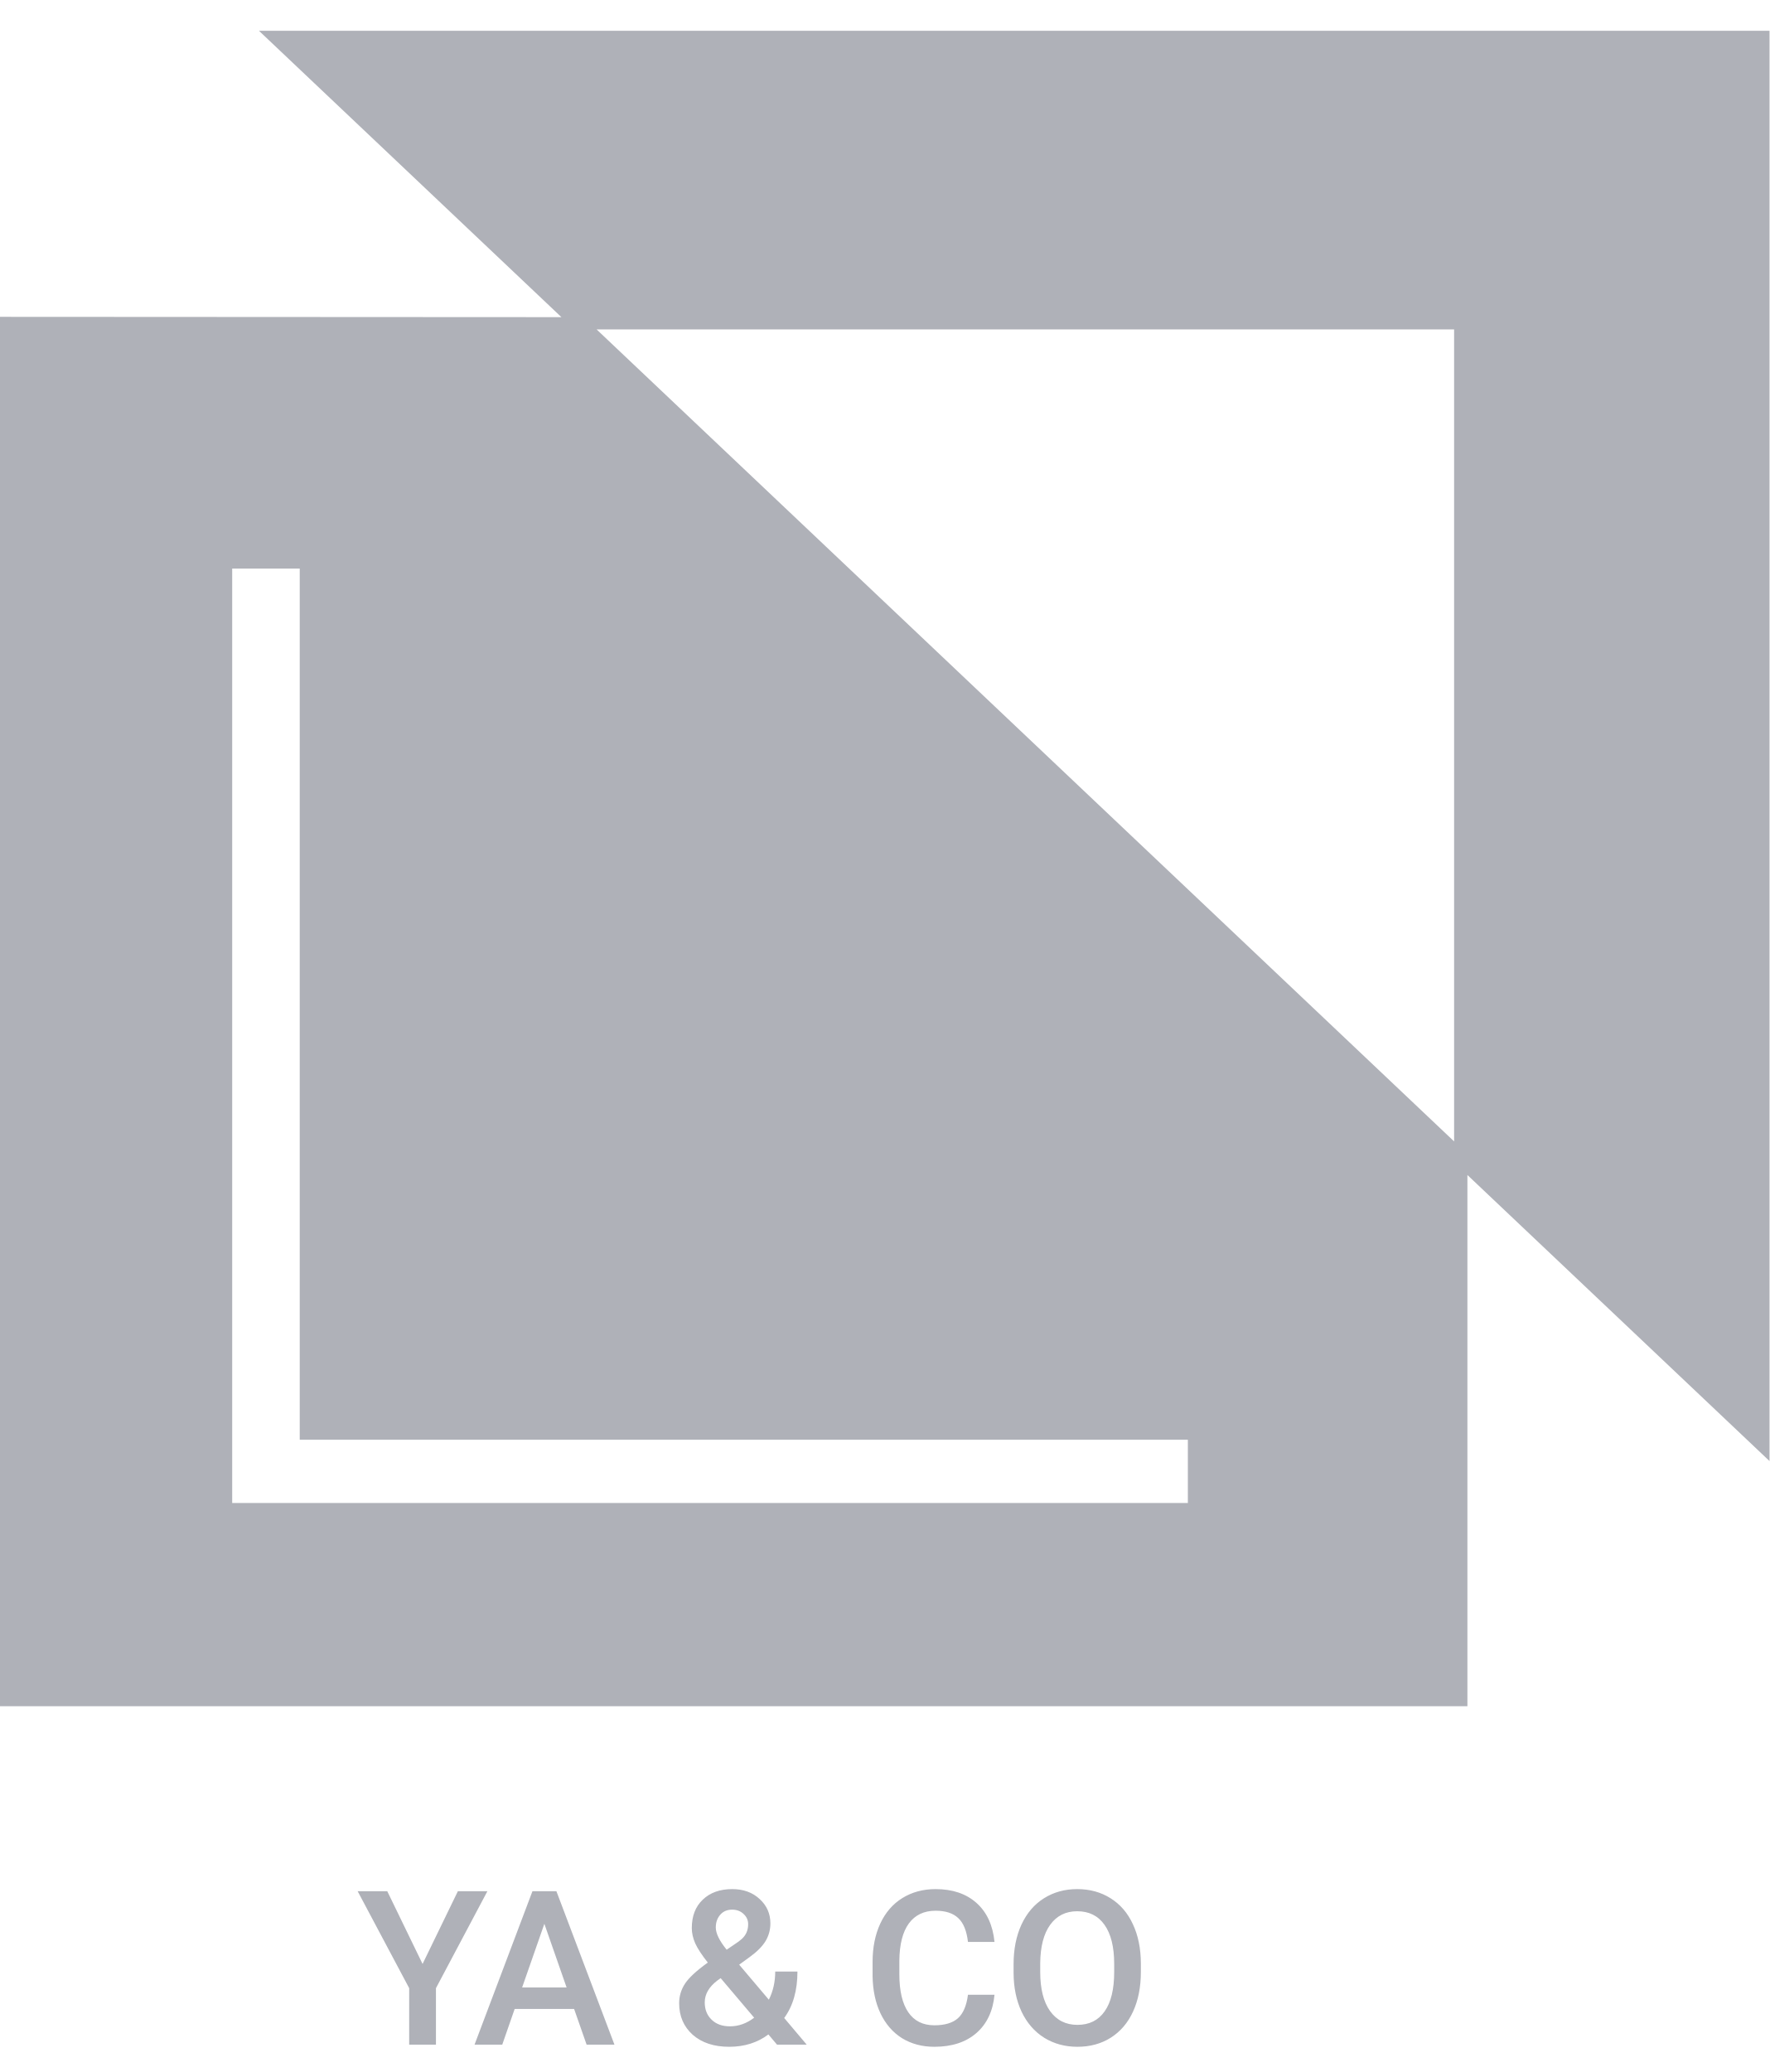
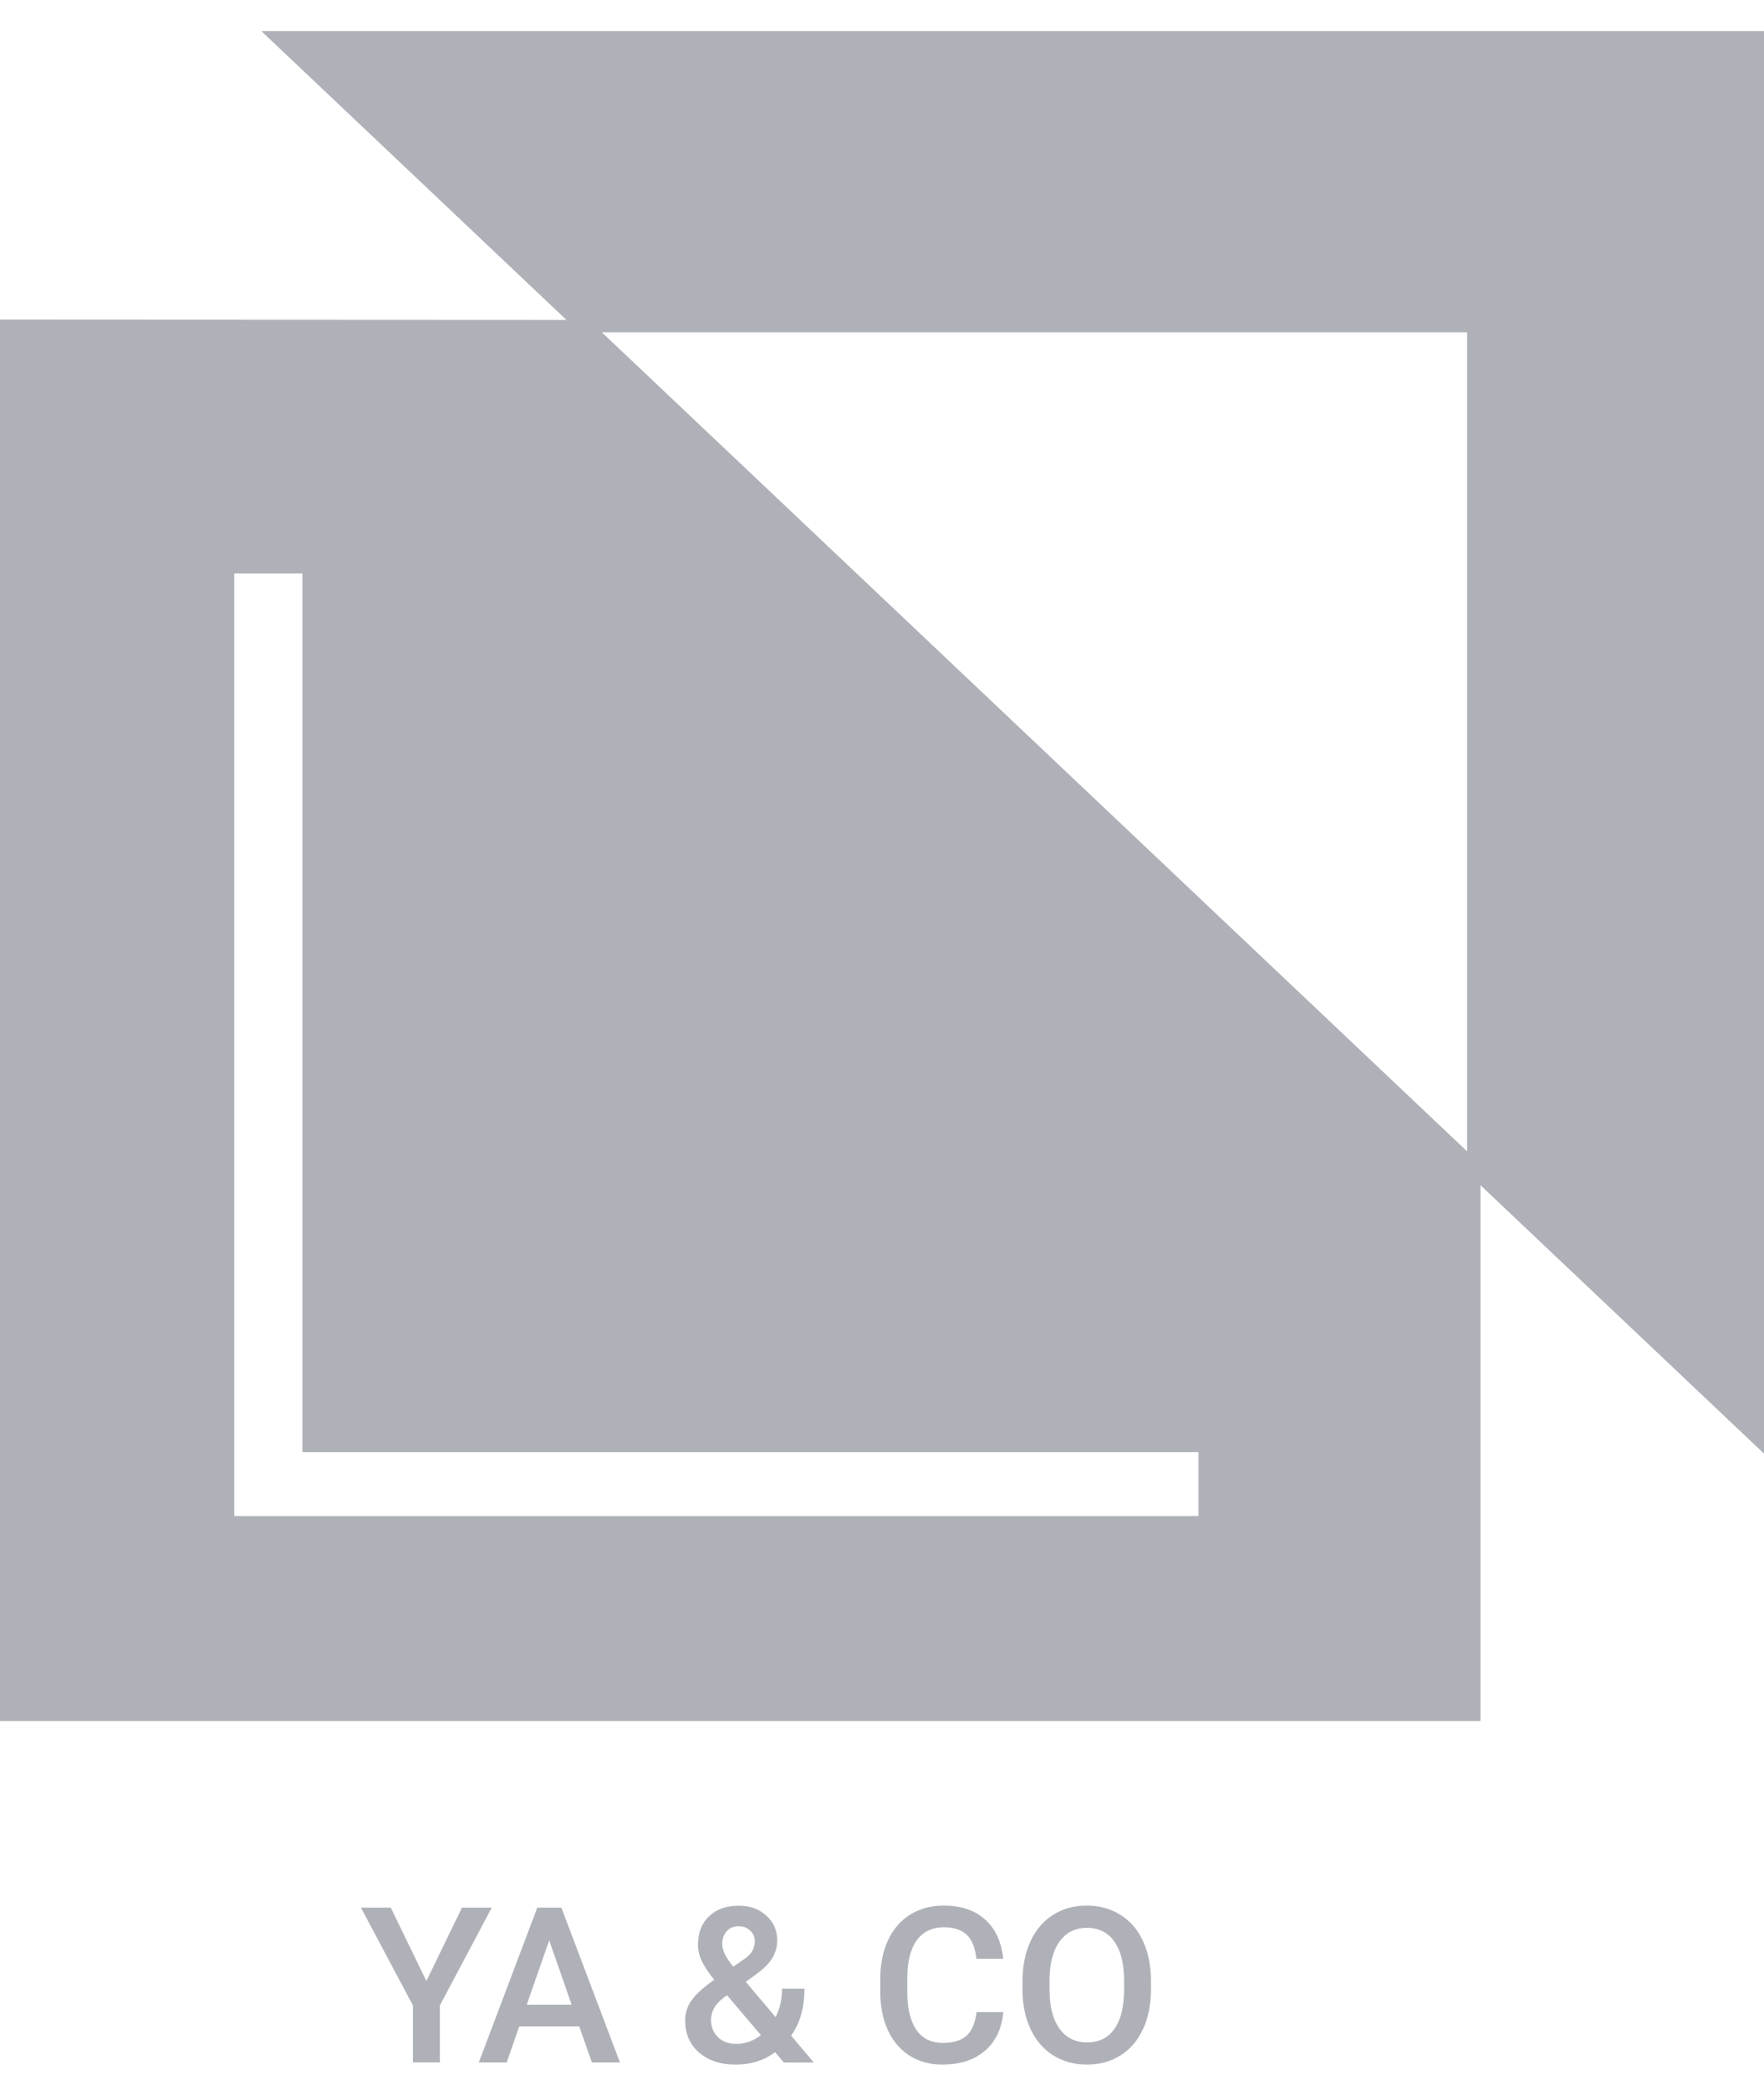
- <svg xmlns="http://www.w3.org/2000/svg" width="41" height="48" viewBox="0 0 41 48" fill="none">
-   <path fill-rule="evenodd" clip-rule="evenodd" d="M6 0.713L13.008 7.347L0 7.34V39.527H34V27.22L41 33.847V0.713H6ZM33.692 26.442L13.823 7.631H33.692V26.442ZM27.523 34.819H5.38V13.171H6.945V33.353H27.523V34.819ZM10.609 43.812L9.791 45.497L8.973 43.812H8.287L9.481 46.058V47.367H10.101V46.058L11.293 43.812H10.609ZM11.637 47.367L11.925 46.539H13.302L13.592 47.367H14.237L12.892 43.812H12.337L10.995 47.367H11.637ZM12.613 44.567L13.128 46.041H12.098L12.613 44.567ZM15.87 45.956C15.781 46.093 15.736 46.243 15.736 46.407C15.736 46.707 15.841 46.95 16.051 47.138C16.262 47.323 16.544 47.416 16.895 47.416C17.247 47.416 17.55 47.321 17.804 47.13L18.004 47.367H18.692L18.17 46.749C18.375 46.469 18.477 46.11 18.477 45.673H17.962C17.962 45.912 17.913 46.129 17.814 46.325L17.127 45.514L17.369 45.338C17.54 45.214 17.663 45.091 17.738 44.967C17.813 44.842 17.85 44.705 17.85 44.557C17.85 44.332 17.767 44.144 17.601 43.993C17.437 43.84 17.225 43.763 16.966 43.763C16.68 43.763 16.452 43.845 16.283 44.008C16.113 44.169 16.029 44.388 16.029 44.667C16.029 44.781 16.056 44.899 16.109 45.021C16.165 45.143 16.262 45.291 16.4 45.465C16.136 45.654 15.96 45.818 15.87 45.956ZM17.474 46.742C17.3 46.875 17.113 46.942 16.913 46.942C16.735 46.942 16.594 46.891 16.488 46.788C16.382 46.686 16.329 46.552 16.329 46.388C16.329 46.197 16.427 46.028 16.622 45.88L16.698 45.826L17.474 46.742ZM16.837 45.167C16.669 44.961 16.585 44.789 16.585 44.652C16.585 44.533 16.62 44.435 16.688 44.357C16.756 44.279 16.848 44.239 16.964 44.239C17.071 44.239 17.16 44.273 17.23 44.34C17.3 44.405 17.335 44.484 17.335 44.576C17.335 44.716 17.285 44.831 17.184 44.921L17.108 44.982L16.837 45.167ZM22.623 47.098C22.867 46.885 23.007 46.589 23.043 46.21H22.428C22.395 46.464 22.318 46.645 22.196 46.754C22.074 46.863 21.891 46.918 21.649 46.918C21.384 46.918 21.182 46.817 21.044 46.615C20.907 46.413 20.838 46.12 20.838 45.736V45.421C20.842 45.042 20.915 44.755 21.058 44.559C21.203 44.362 21.41 44.264 21.678 44.264C21.909 44.264 22.084 44.321 22.203 44.435C22.324 44.547 22.398 44.731 22.428 44.987H23.043C23.004 44.598 22.865 44.297 22.625 44.083C22.386 43.87 22.07 43.763 21.678 43.763C21.387 43.763 21.13 43.833 20.907 43.971C20.685 44.109 20.515 44.306 20.396 44.562C20.278 44.817 20.218 45.113 20.218 45.448V45.78C20.223 46.107 20.284 46.395 20.401 46.642C20.519 46.889 20.685 47.081 20.899 47.216C21.116 47.349 21.366 47.416 21.649 47.416C22.054 47.416 22.379 47.31 22.623 47.098ZM26.253 46.6C26.374 46.337 26.434 46.031 26.434 45.682V45.485C26.433 45.138 26.371 44.834 26.248 44.574C26.127 44.312 25.953 44.112 25.729 43.973C25.506 43.833 25.249 43.763 24.959 43.763C24.67 43.763 24.413 43.834 24.188 43.976C23.965 44.116 23.792 44.318 23.668 44.584C23.546 44.849 23.485 45.155 23.485 45.502V45.702C23.486 46.042 23.548 46.342 23.67 46.603C23.794 46.863 23.968 47.064 24.193 47.206C24.419 47.346 24.676 47.416 24.964 47.416C25.256 47.416 25.513 47.346 25.736 47.206C25.96 47.064 26.133 46.862 26.253 46.6ZM25.592 44.591C25.741 44.801 25.816 45.103 25.816 45.497V45.682C25.816 46.083 25.742 46.387 25.594 46.596C25.448 46.804 25.238 46.908 24.964 46.908C24.694 46.908 24.483 46.801 24.33 46.588C24.178 46.375 24.102 46.073 24.102 45.682V45.477C24.106 45.095 24.182 44.799 24.332 44.591C24.483 44.381 24.692 44.276 24.959 44.276C25.233 44.276 25.444 44.381 25.592 44.591Z" fill="#AFB1B8" />
+ <svg xmlns="http://www.w3.org/2000/svg" version="1.1" width="27" height="32" viewBox="0 0 27 32">
+   <path fill="#afb1b8" d="M4 0.475l4.672 4.423-8.672-0.005v21.458h22.667v-8.204l4.667 4.418v-22.089h-23.333zM22.462 17.628l-13.247-12.54h13.247v12.54zM18.349 23.212h-14.762v-14.432h1.043v13.454h13.719v0.977zM7.073 29.208l-0.545 1.123-0.545-1.123h-0.457l0.796 1.497v0.872h0.413v-0.872l0.794-1.497h-0.456zM7.758 31.578l0.192-0.552h0.918l0.194 0.552h0.43l-0.897-2.37h-0.369l-0.895 2.37h0.428zM8.409 29.711l0.343 0.983h-0.687l0.343-0.983zM10.58 30.637c-0.060 0.091-0.090 0.192-0.090 0.301 0 0.2 0.070 0.362 0.21 0.487 0.141 0.124 0.329 0.186 0.563 0.186s0.436-0.063 0.605-0.19l0.133 0.158h0.459l-0.348-0.412c0.137-0.187 0.205-0.426 0.205-0.718h-0.343c0 0.16-0.033 0.304-0.099 0.435l-0.457-0.54 0.161-0.117c0.114-0.082 0.196-0.165 0.246-0.247 0.050-0.084 0.075-0.175 0.075-0.273 0-0.15-0.055-0.275-0.166-0.376-0.11-0.102-0.251-0.153-0.423-0.153-0.191 0-0.343 0.054-0.456 0.163-0.113 0.107-0.169 0.254-0.169 0.439 0 0.076 0.018 0.155 0.054 0.236 0.037 0.081 0.101 0.18 0.194 0.296-0.176 0.126-0.294 0.235-0.353 0.327zM11.649 31.161c-0.116 0.089-0.241 0.133-0.374 0.133-0.118 0-0.213-0.034-0.283-0.103s-0.106-0.157-0.106-0.267c0-0.127 0.065-0.24 0.195-0.339l0.050-0.036 0.518 0.61zM11.225 30.111c-0.112-0.138-0.168-0.252-0.168-0.343 0-0.079 0.023-0.145 0.068-0.197s0.107-0.078 0.184-0.078c0.072 0 0.131 0.022 0.177 0.067 0.047 0.043 0.070 0.096 0.070 0.158 0 0.093-0.034 0.17-0.101 0.23l-0.050 0.041-0.181 0.124zM15.082 31.399c0.163-0.142 0.256-0.34 0.28-0.592h-0.41c-0.022 0.169-0.073 0.29-0.155 0.363s-0.203 0.109-0.365 0.109c-0.177 0-0.311-0.067-0.404-0.202-0.091-0.135-0.137-0.33-0.137-0.586v-0.21c0.002-0.253 0.051-0.444 0.146-0.575 0.097-0.131 0.234-0.197 0.413-0.197 0.154 0 0.271 0.038 0.35 0.114 0.080 0.075 0.13 0.197 0.15 0.368h0.41c-0.026-0.259-0.119-0.46-0.278-0.602s-0.37-0.213-0.632-0.213c-0.194 0-0.366 0.046-0.514 0.138-0.148 0.092-0.261 0.224-0.34 0.394s-0.119 0.367-0.119 0.591v0.221c0.003 0.218 0.044 0.41 0.122 0.575s0.189 0.292 0.332 0.383c0.144 0.089 0.311 0.133 0.5 0.133 0.27 0 0.487-0.071 0.649-0.212zM17.502 31.067c0.080-0.176 0.12-0.38 0.12-0.612v-0.132c-0.001-0.231-0.042-0.433-0.124-0.607-0.081-0.175-0.197-0.308-0.347-0.4-0.149-0.093-0.32-0.14-0.513-0.14s-0.365 0.047-0.514 0.142c-0.149 0.093-0.264 0.228-0.347 0.405-0.081 0.177-0.122 0.381-0.122 0.612v0.133c0.001 0.227 0.042 0.427 0.124 0.601 0.082 0.174 0.199 0.308 0.348 0.402 0.151 0.093 0.322 0.14 0.514 0.14 0.194 0 0.366-0.047 0.514-0.14 0.15-0.094 0.265-0.229 0.345-0.404zM17.061 29.727c0.1 0.14 0.15 0.341 0.15 0.604v0.124c0 0.267-0.049 0.47-0.148 0.609-0.098 0.139-0.238 0.208-0.42 0.208-0.18 0-0.321-0.071-0.423-0.213-0.101-0.142-0.151-0.343-0.151-0.604v-0.137c0.002-0.255 0.053-0.452 0.153-0.591 0.101-0.14 0.24-0.21 0.418-0.21 0.182 0 0.323 0.070 0.422 0.21z" />
</svg>
